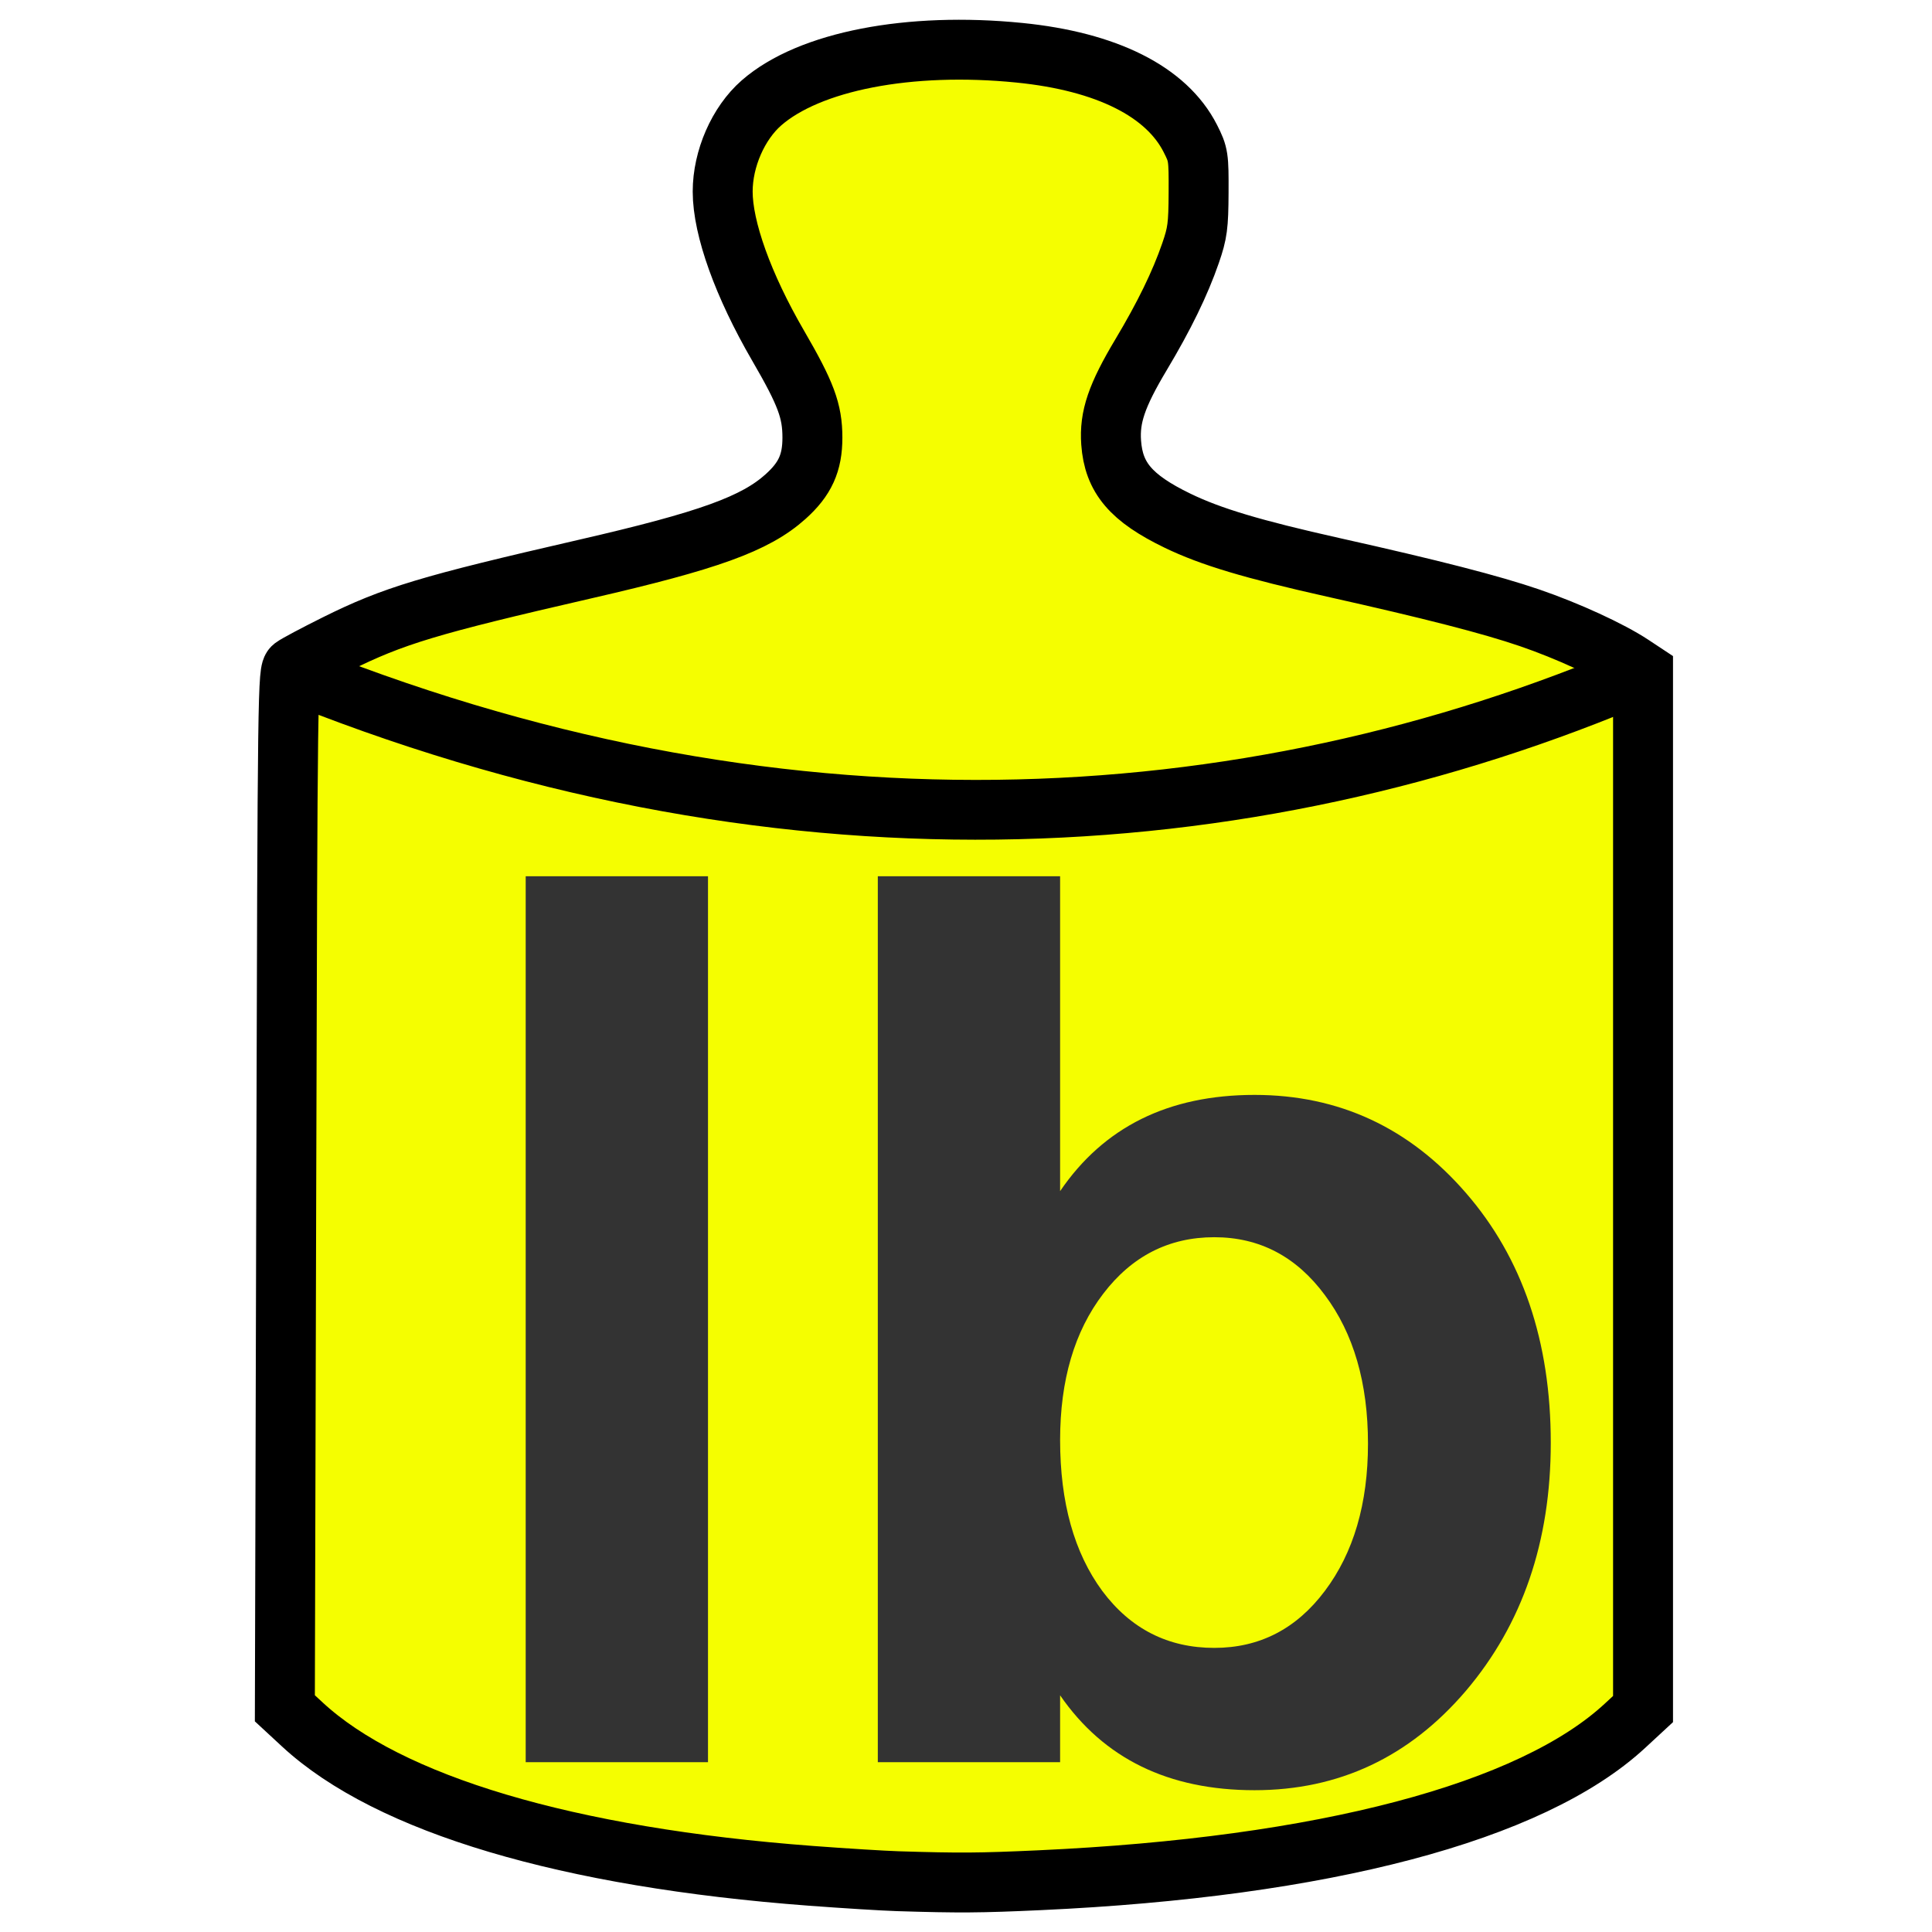
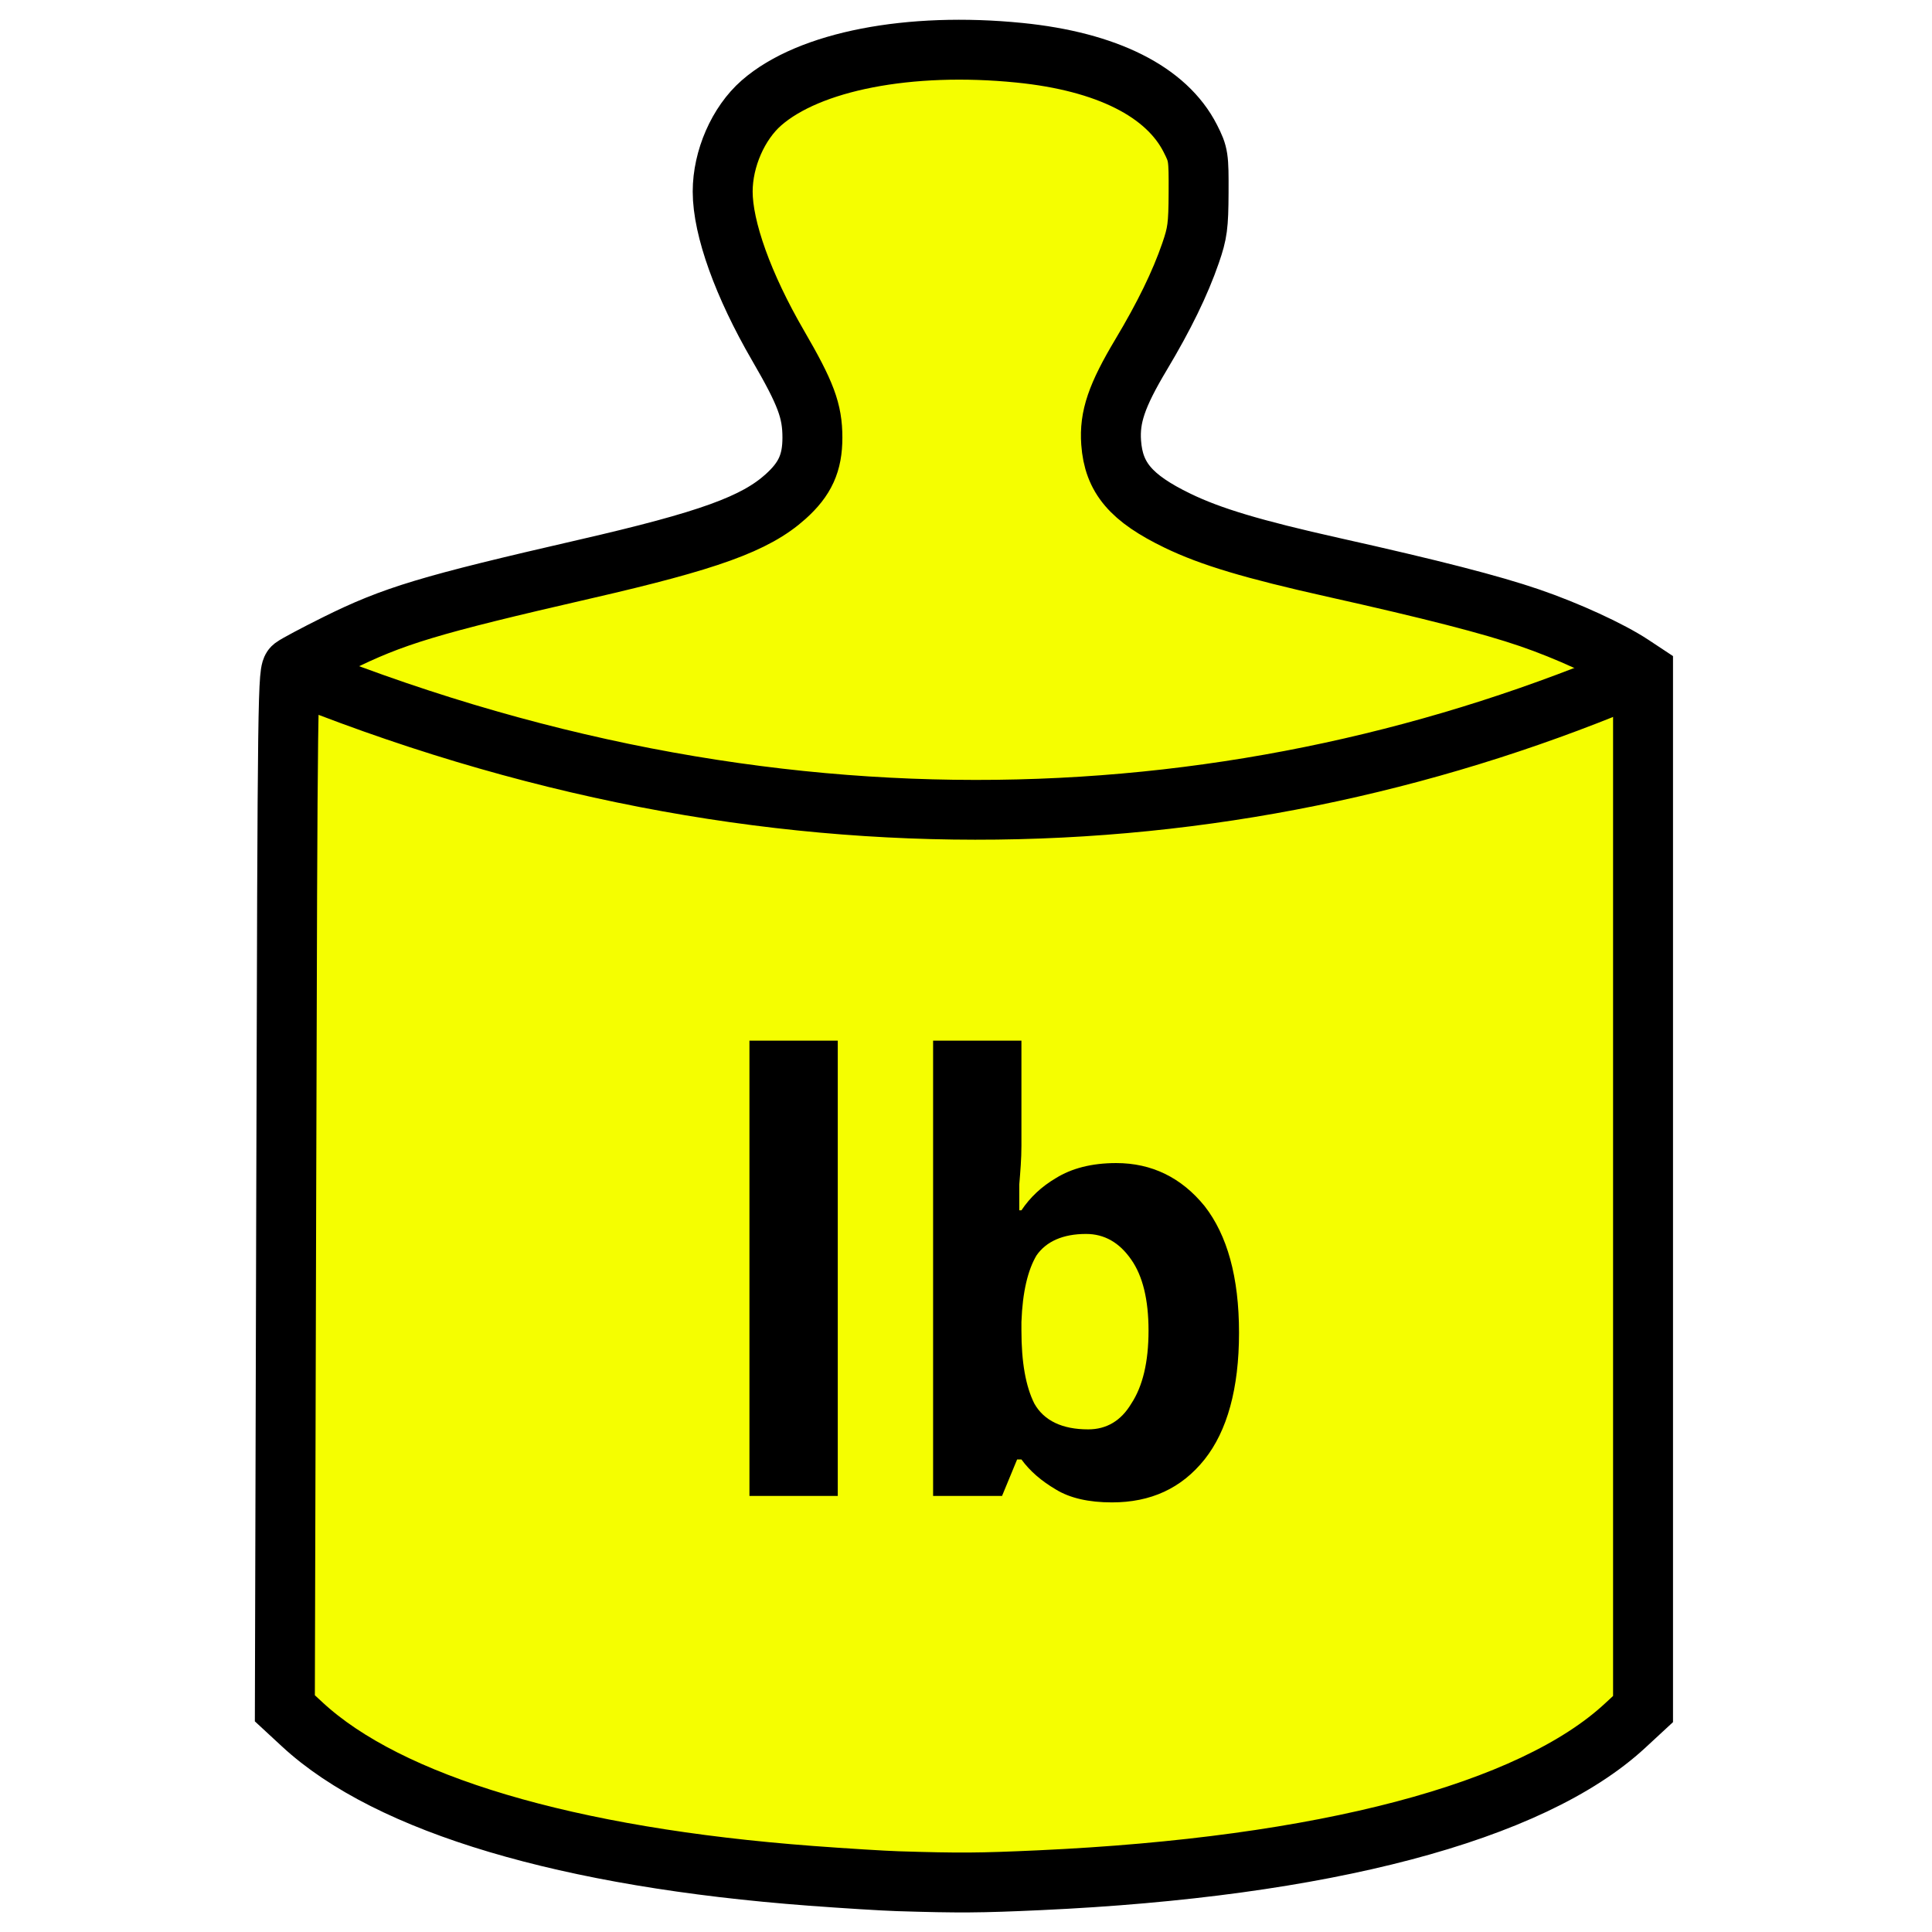
- <svg xmlns="http://www.w3.org/2000/svg" xmlns:xlink="http://www.w3.org/1999/xlink" width="64.5mm" height="64.5mm" viewBox="0 0 64.5 64.5" version="1.1" id="svg12">
-   <defs id="defs16">
-     <linearGradient id="linearGradient19581">
-       <stop style="stop-color:#333333;stop-opacity:1;" offset="0" id="stop19577" />
-       <stop style="stop-color:#333333;stop-opacity:0;" offset="1" id="stop19579" />
-     </linearGradient>
-     <linearGradient xlink:href="#linearGradient19581" id="linearGradient19583" x1="23.522" y1="45.263" x2="39.543" y2="45.263" gradientUnits="userSpaceOnUse" gradientTransform="matrix(1.160738,0,0,1.160738,-6.028964,-5.846264)" />
-   </defs>
-   <g transform="translate(-51.41246,-30.277)" id="g10">
-     <g transform="matrix(4.311373,0,0,4.301027,-174.3522,-101.8033)" style="stroke-width:0.464;stroke-miterlimit:4;stroke-dasharray:none" id="g8">
-       <g transform="matrix(1.067664,0,0,1.06689,-4.594599,-2.39692)" style="stroke-width:0.435" id="g6">
-         <path style="fill:#f5fe00;fill-opacity:1;fill-rule:evenodd;stroke:#000000;stroke-width:7.083;stroke-linecap:square;stroke-miterlimit:4;stroke-dasharray:none;stroke-dashoffset:1.701;paint-order:fill markers stroke;stop-color:#000000" d="m 122.149,227.71 c -1.693,-0.053 -6.311,-0.338 -10.261,-0.635 -28.776,-2.16 -49.905,-8.451 -60.108,-17.898 l -2.068,-1.915 0.163,-61.324 c 0.159,-59.884 0.178,-61.336 0.817,-61.829 0.36,-0.277 2.655,-1.5 5.101,-2.716 6.75,-3.358 10.928,-4.618 29.416,-8.871 14.595,-3.358 20.098,-5.349 23.676,-8.566 2.311,-2.077 3.174,-3.976 3.174,-6.976 0,-3.16 -0.765,-5.212 -4.058,-10.885 -4.123,-7.104 -6.546,-13.845 -6.546,-18.215 0,-3.885 1.835,-8.083 4.585,-10.489 5.646,-4.939 17.47,-7.237 30.501,-5.927 10.297,1.035 17.372,4.59 20.184,10.141 0.954,1.883 0.996,2.16 0.975,6.415 -0.019,3.914 -0.133,4.769 -0.951,7.139 -1.233,3.573 -3.112,7.434 -5.843,12.004 -2.89,4.836 -3.756,7.382 -3.54,10.406 0.297,4.158 2.348,6.571 7.846,9.236 3.914,1.897 8.903,3.392 18.415,5.52 11.647,2.605 18.61,4.396 23.187,5.964 4.467,1.53 9.508,3.847 12.096,5.56 l 1.316,0.871 v 61.315 61.315 l -2.138,1.98 c -11.055,10.238 -35.636,16.728 -69.179,18.265 -7.119,0.326 -9.455,0.342 -16.76,0.115 z" transform="matrix(0.0613687,0,0,0.06151632,52.36491,30.70903)" id="path2" />
-         <path style="fill:none;stroke:#000000;stroke-width:0.435;stroke-linecap:butt;stroke-linejoin:miter;stroke-miterlimit:4;stroke-dasharray:none;stroke-opacity:1;paint-order:fill markers stroke" d="m 55.395,35.892 c 3.551,1.461 6.98,1.274 9.871,0.029" id="path4" />
-       </g>
+ <svg xmlns="http://www.w3.org/2000/svg" width="64.5mm" height="64.5mm" viewBox="0 0 64.5 64.5" version="1.1" id="svg1038">
+   <defs id="defs1042" />
+   <g id="layer1" transform="translate(-51.41246,-30.277)">
+     <g transform="matrix(4.603097,0,0,4.588724,-194.1612,-112.1126)" style="stroke-width:0.435;stroke-miterlimit:4;stroke-dasharray:none" id="g1033">
+       <path style="fill:#f5fe00;fill-opacity:1;fill-rule:evenodd;stroke:#000000;stroke-width:7.083;stroke-linecap:square;stroke-miterlimit:4;stroke-dasharray:none;stroke-dashoffset:1.701;paint-order:fill markers stroke;stop-color:#000000" d="m 122.149,227.71 c -1.693,-0.053 -6.311,-0.338 -10.261,-0.635 -28.776,-2.16 -49.905,-8.451 -60.108,-17.898 l -2.068,-1.915 0.163,-61.324 c 0.159,-59.884 0.178,-61.336 0.817,-61.829 0.36,-0.277 2.655,-1.5 5.101,-2.716 6.75,-3.358 10.928,-4.618 29.416,-8.871 14.595,-3.358 20.098,-5.349 23.676,-8.566 2.311,-2.077 3.174,-3.976 3.174,-6.976 0,-3.16 -0.765,-5.212 -4.058,-10.885 -4.123,-7.104 -6.546,-13.845 -6.546,-18.215 0,-3.885 1.835,-8.083 4.585,-10.489 5.646,-4.939 17.47,-7.237 30.501,-5.927 10.297,1.035 17.372,4.59 20.184,10.141 0.954,1.883 0.996,2.16 0.975,6.415 -0.019,3.914 -0.133,4.769 -0.951,7.139 -1.233,3.573 -3.112,7.434 -5.843,12.004 -2.89,4.836 -3.756,7.382 -3.54,10.406 0.297,4.158 2.348,6.571 7.846,9.236 3.914,1.897 8.903,3.392 18.415,5.52 11.647,2.605 18.61,4.396 23.187,5.964 4.467,1.53 9.508,3.847 12.096,5.56 l 1.316,0.871 v 61.315 61.315 l -2.138,1.98 c -11.055,10.238 -35.636,16.728 -69.179,18.265 -7.119,0.326 -9.455,0.342 -16.76,0.115 z" transform="matrix(0.0613687,0,0,0.06151632,52.36491,30.70903)" id="path1027" />
+       <path style="fill:none;stroke:#000000;stroke-width:0.435;stroke-linecap:butt;stroke-linejoin:miter;stroke-miterlimit:4;stroke-dasharray:none;stroke-opacity:1;paint-order:fill markers stroke" d="m 55.395,35.892 c 3.551,1.461 6.98,1.274 9.871,0.029" id="path1029" />
+       <text style="font-weight:600;font-size:4.361px;line-height:1.25;font-family:'Segoe UI';-inkscape-font-specification:'Segoe UI Semi-Bold';letter-spacing:0px;stroke-width:0.025" x="58.443" y="41.916" id="text1031">lb</text>
    </g>
  </g>
-   <g id="layer1" style="display:inline">
-     <text xml:space="preserve" style="font-style:normal;font-weight:normal;font-size:42.023px;line-height:1.25;font-family:sans-serif;fill:#333333;fill-opacity:1;stroke:none;stroke-width:1.051" x="14.207" y="60.948" id="text10141" transform="scale(1.035939,0.9653081)">
-       <tspan id="tspan10139" style="font-style:normal;font-variant:normal;font-weight:600;font-stretch:normal;font-size:42.023px;font-family:FreeSans;-inkscape-font-specification:'FreeSans, Semi-Bold';font-variant-ligatures:normal;font-variant-caps:normal;font-variant-numeric:normal;font-variant-east-asian:normal;fill:#333333;stroke-width:1.051" x="14.207" y="60.948">lb</tspan>
-     </text>
-   </g>
-   <g id="layer2" style="display:none">
-     <text xml:space="preserve" style="font-style:normal;font-weight:normal;font-size:32.779px;line-height:1.25;font-family:sans-serif;display:inline;fill:#333333;fill-opacity:1;stroke:none;stroke-width:0.819" x="8.843" y="53.725" id="text10141-5" transform="scale(1.0202,0.9802)">
-       <tspan id="tspan10139-2" style="font-style:normal;font-variant:normal;font-weight:bold;font-stretch:normal;font-size:32.779px;font-family:sans-serif;-inkscape-font-specification:'sans-serif, Bold';font-variant-ligatures:normal;font-variant-caps:normal;font-variant-numeric:normal;font-variant-east-asian:normal;fill:#333333;stroke-width:0.819" x="8.843" y="53.725">kg</tspan>
-     </text>
-   </g>
-   <g id="layer3" style="display:none">
-     <text xml:space="preserve" style="font-style:normal;font-weight:normal;font-size:38.048px;line-height:1.25;font-family:sans-serif;display:inline;fill:#333333;fill-opacity:1;stroke:none;stroke-width:1.415;stroke-miterlimit:4;stroke-dasharray:none" x="19.953" y="52.543" id="text10141-5-4" transform="scale(1.043943,0.9579062)">
-       <tspan id="tspan10139-2-2" style="font-style:normal;font-variant:normal;font-weight:600;font-stretch:normal;font-size:38.048px;font-family:FreeSans;-inkscape-font-specification:'FreeSans, Semi-Bold';font-variant-ligatures:normal;font-variant-caps:normal;font-variant-numeric:normal;font-variant-east-asian:normal;fill:#333333;fill-opacity:1;stroke-width:1.415;stroke-miterlimit:4;stroke-dasharray:none" x="19.953" y="52.543">g</tspan>
-     </text>
-   </g>
</svg>
